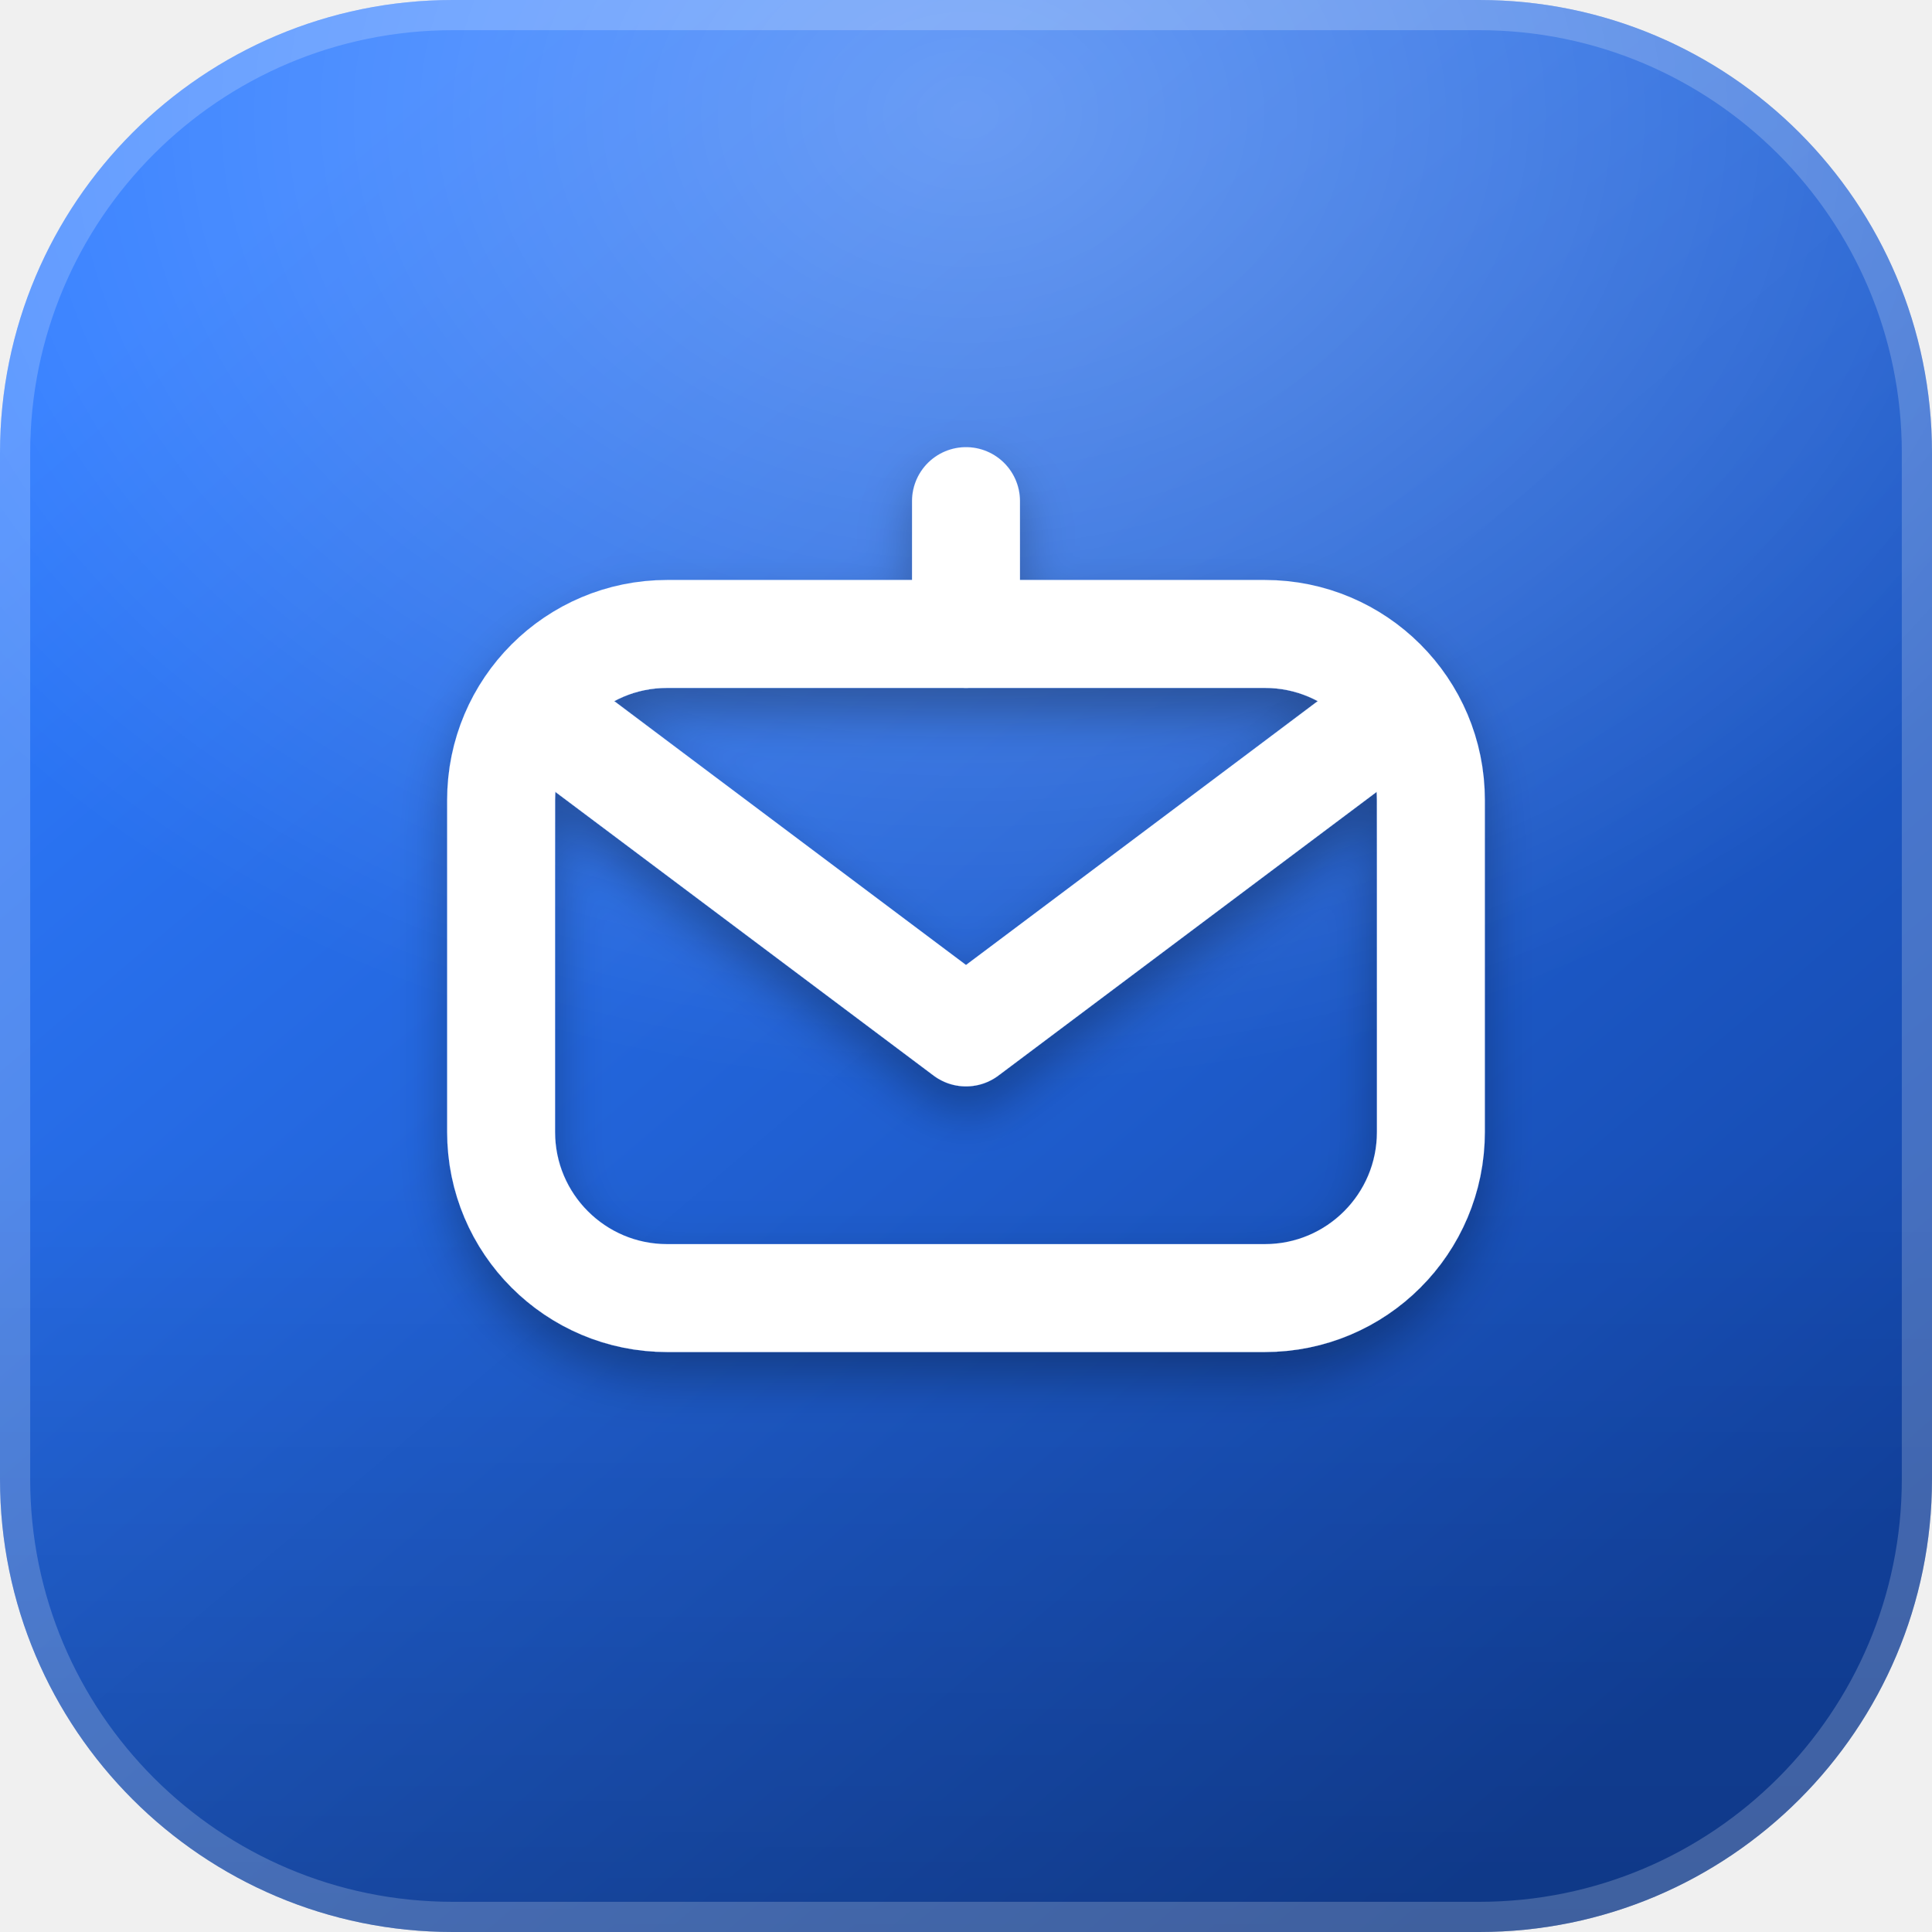
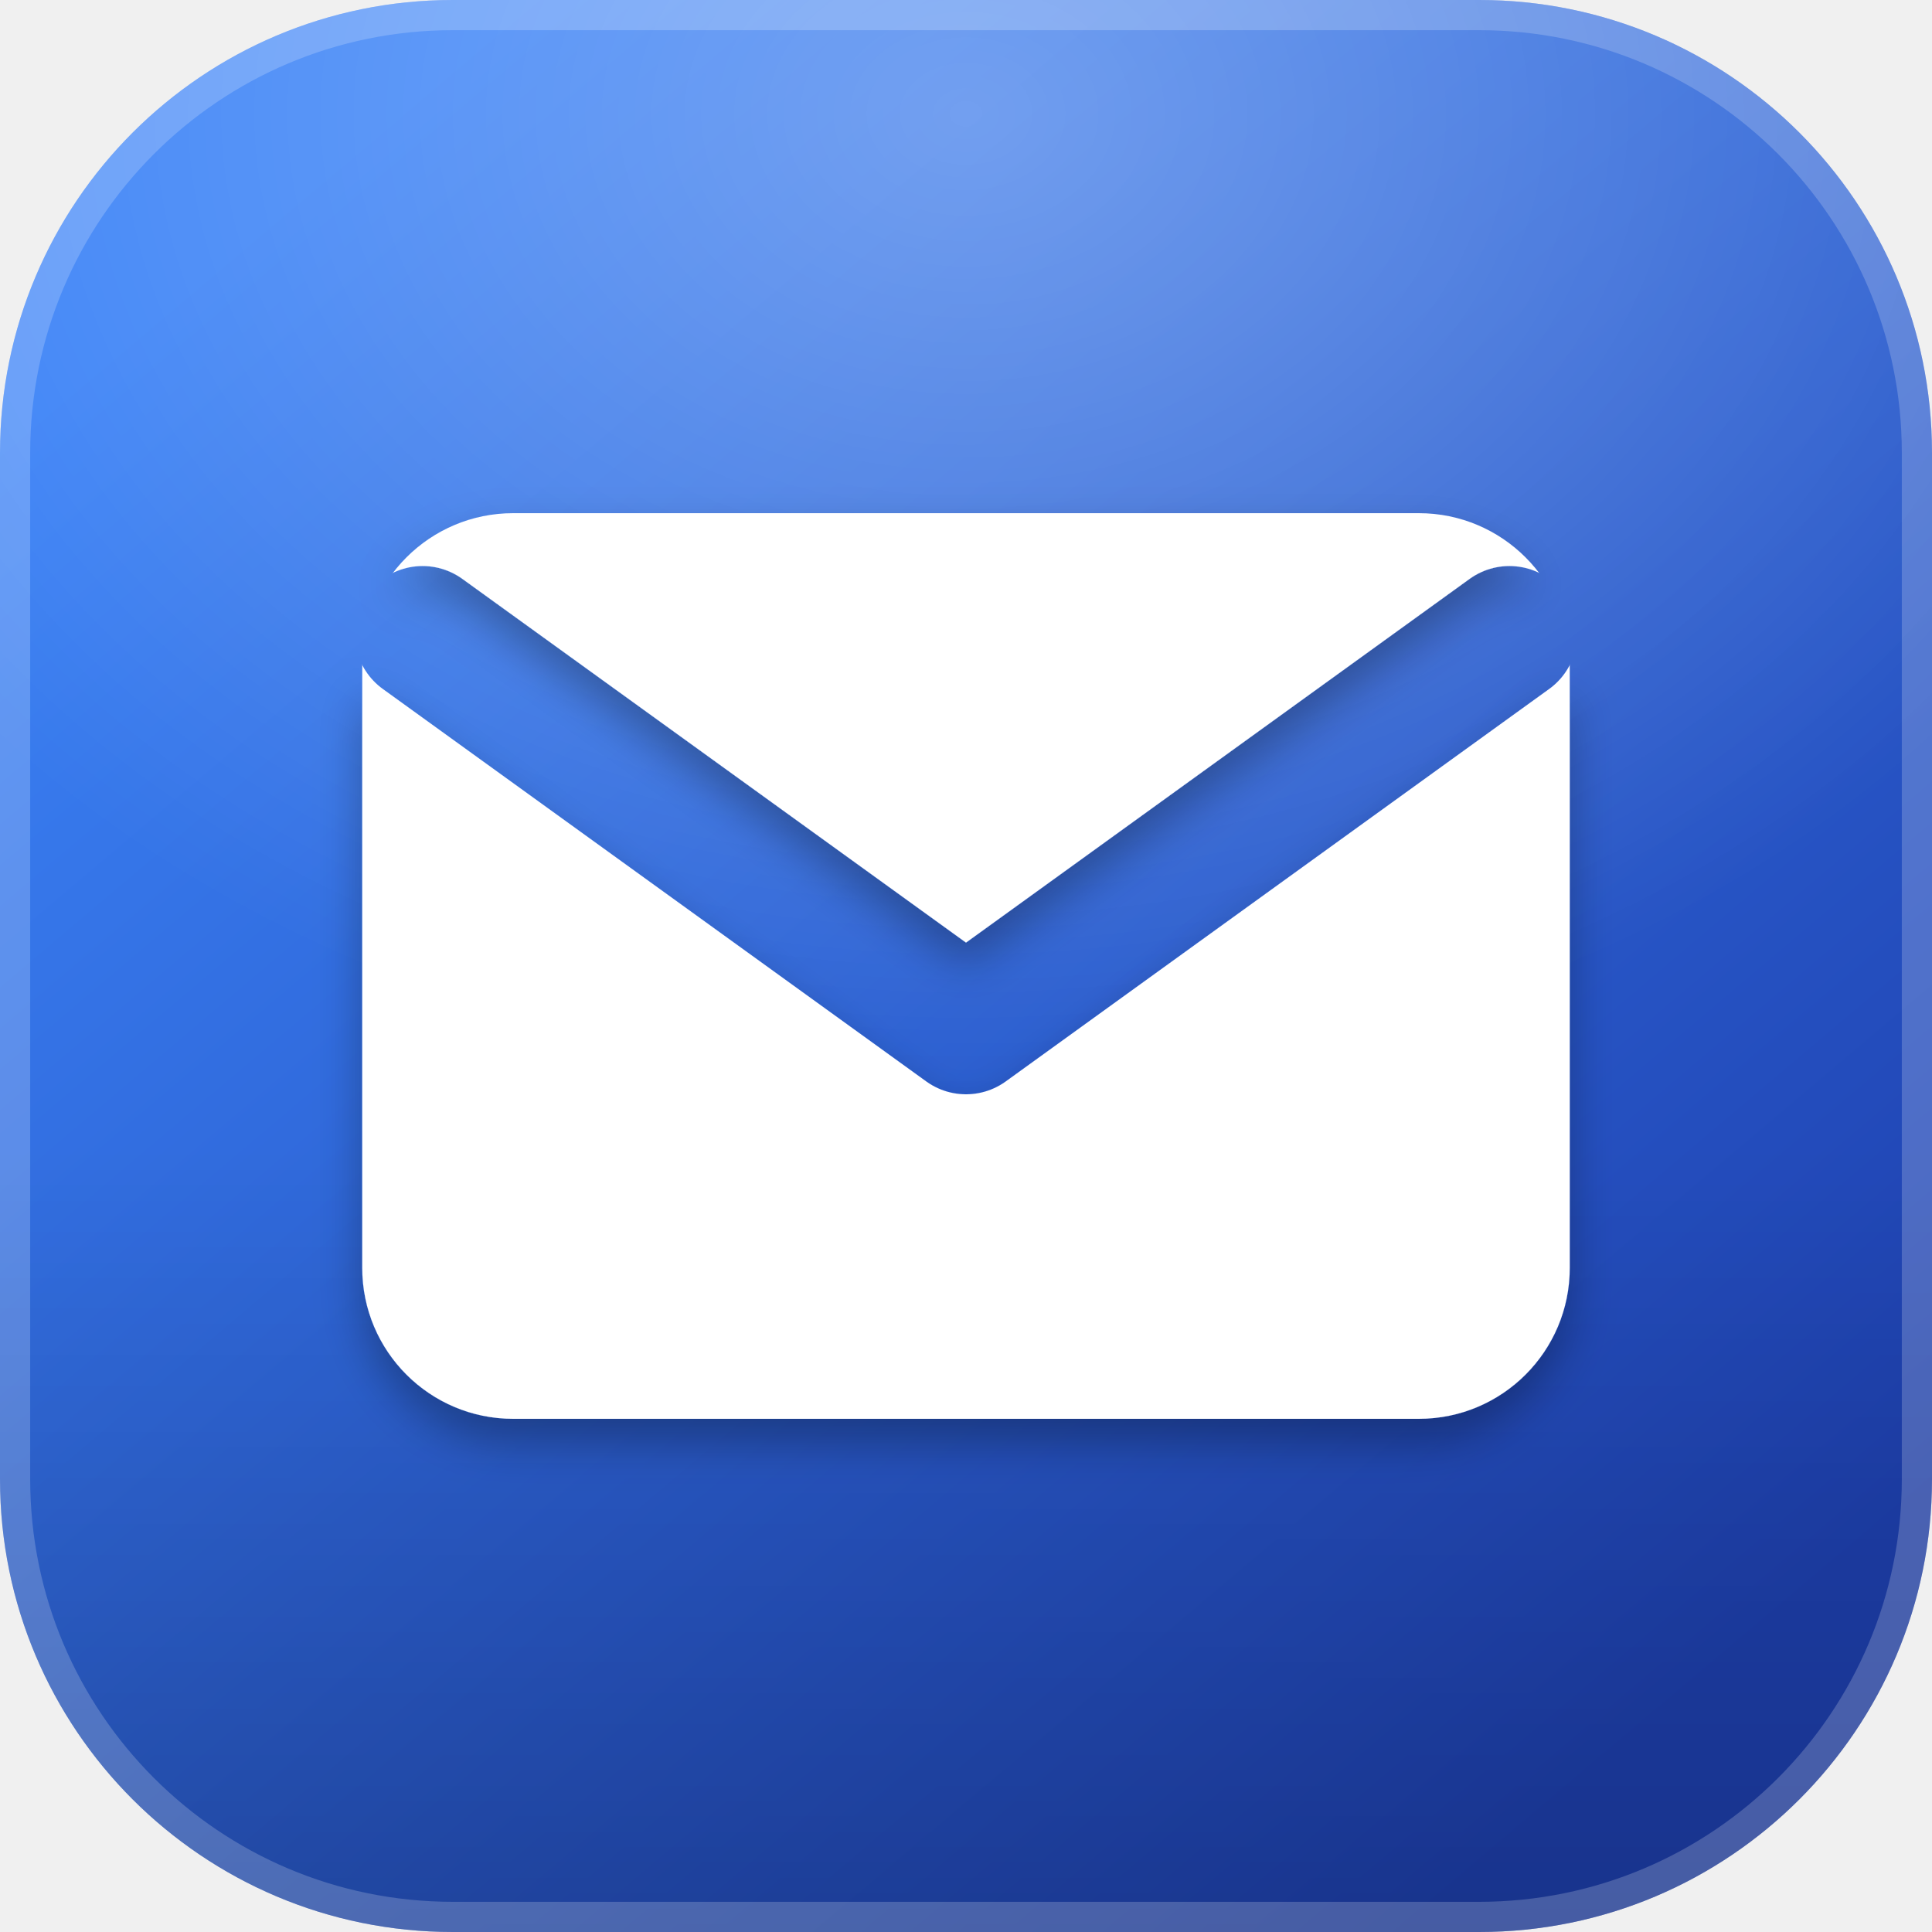
<svg xmlns="http://www.w3.org/2000/svg" viewBox="0 0 64 64" fill="none">
  <defs>
    <linearGradient id="bg" x1="10" y1="6" x2="54" y2="58" gradientUnits="userSpaceOnUse">
-       <stop stop-color="#2E7BFF" />
-       <stop offset="1" stop-color="#1346A8" />
+       <stop stop-color="#3B82F6" />
+       <stop offset="1" stop-color="#1E40AF" />
    </linearGradient>
    <radialGradient id="sheen" cx="0" cy="0" r="1" gradientTransform="matrix(42 0 0 32 32 4)" gradientUnits="userSpaceOnUse">
      <stop stop-color="#FFF" stop-opacity=".3" />
      <stop offset="1" stop-color="#FFF" stop-opacity="0" />
    </radialGradient>
    <linearGradient id="depth" x1="32" y1="38" x2="32" y2="64" gradientUnits="userSpaceOnUse">
      <stop stop-color="#000" stop-opacity="0" />
      <stop offset="1" stop-color="#000" stop-opacity=".2" />
    </linearGradient>
    <filter id="lift" x="-20%" y="-20%" width="140%" height="140%">
      <feDropShadow dx="0" dy=".75" stdDeviation=".75" flood-color="#000" flood-opacity=".3" />
    </filter>
+     <mask id="cut" maskUnits="userSpaceOnUse" x="0" y="0" width="64" height="64">
+       <rect width="64" height="64" fill="#FFF" />
+       <path d="M14 21L32 34L50 21" stroke="#000" stroke-width="4.5" stroke-linecap="round" stroke-linejoin="round" />
+     </mask>
  </defs>
  <rect width="64" height="64" rx="15" fill="url(#bg)" />
  <rect width="64" height="64" rx="15" fill="url(#sheen)" />
  <rect width="64" height="64" rx="15" fill="url(#depth)" />
  <rect x=".5" y=".5" width="63" height="63" rx="14.5" stroke="#FFF" stroke-opacity=".2" />
-   <g filter="url(#lift)" transform="matrix(1.1 0 0 1.1 -3.2 -3.2)">
-     <rect x="18" y="22" width="28" height="20" rx="5" stroke="#FFF" stroke-width="3.25" />
-     <path d="M20 25L32 34L44 25M32 18V22" stroke="#FFF" stroke-width="3.25" stroke-linecap="round" stroke-linejoin="round" />
+   <g filter="url(#lift)">
+     <rect x="12" y="17" width="40" height="30" rx="5" fill="#FFF" mask="url(#cut)" />
  </g>
</svg>
